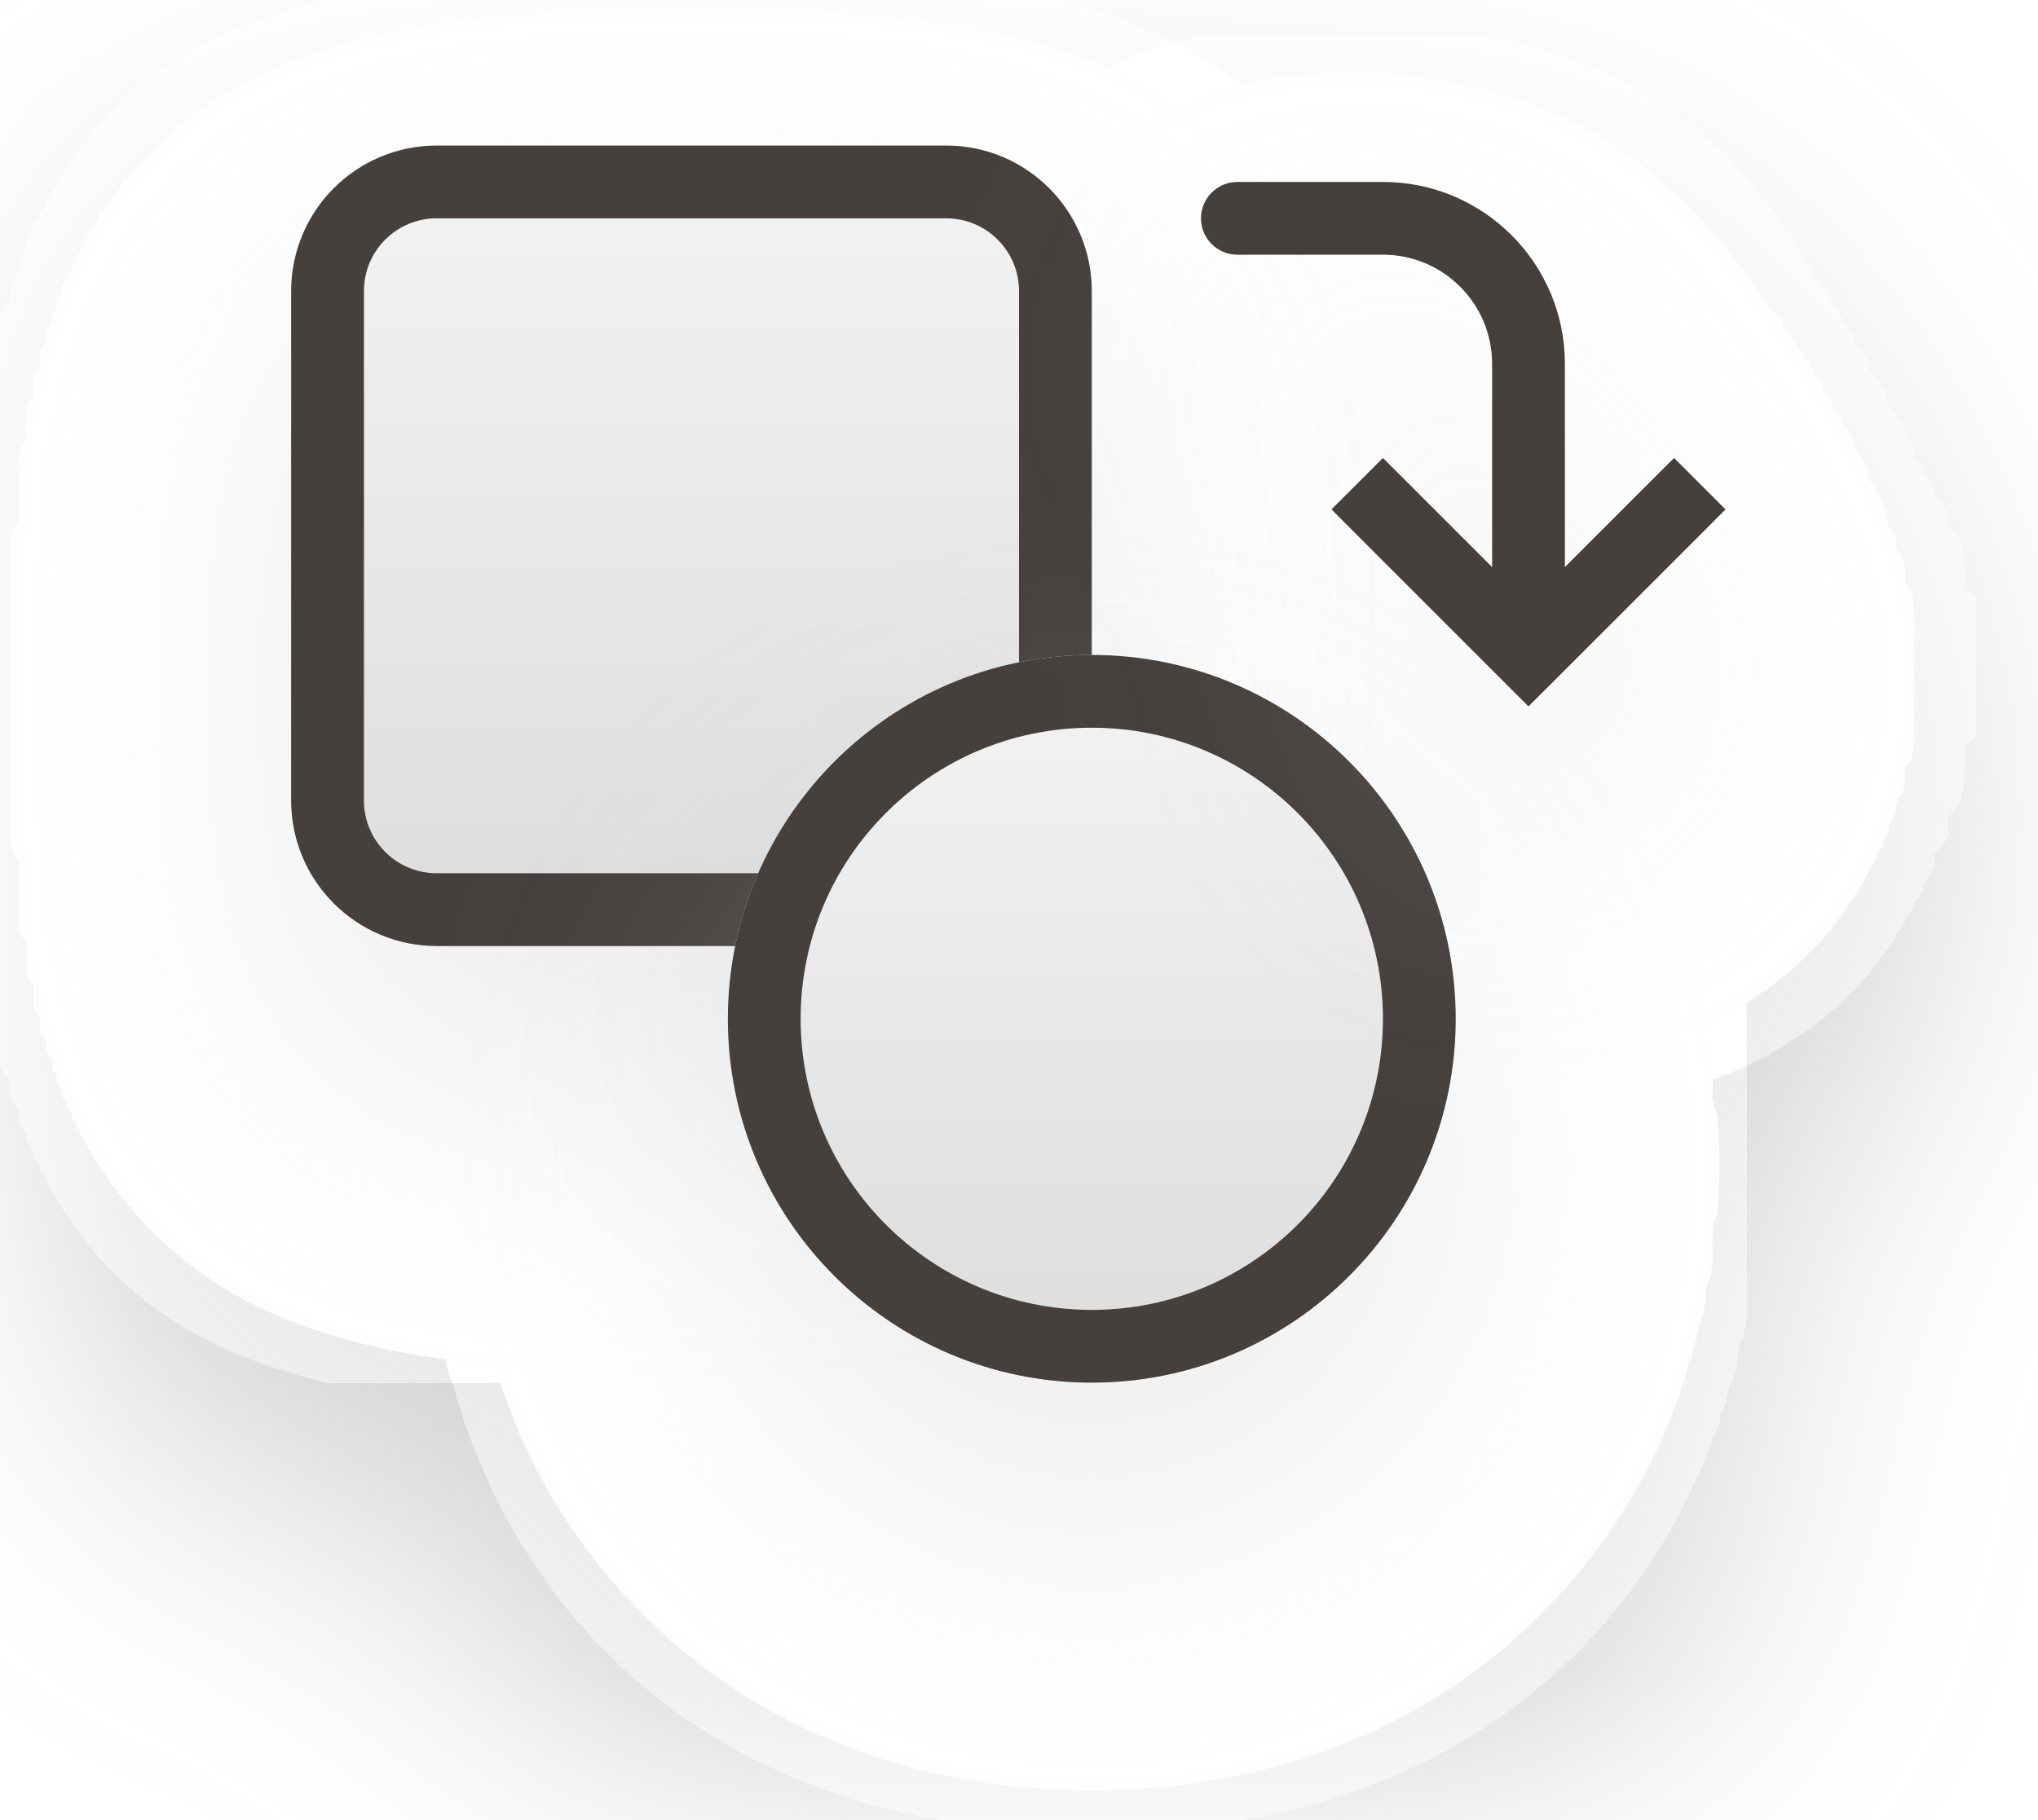
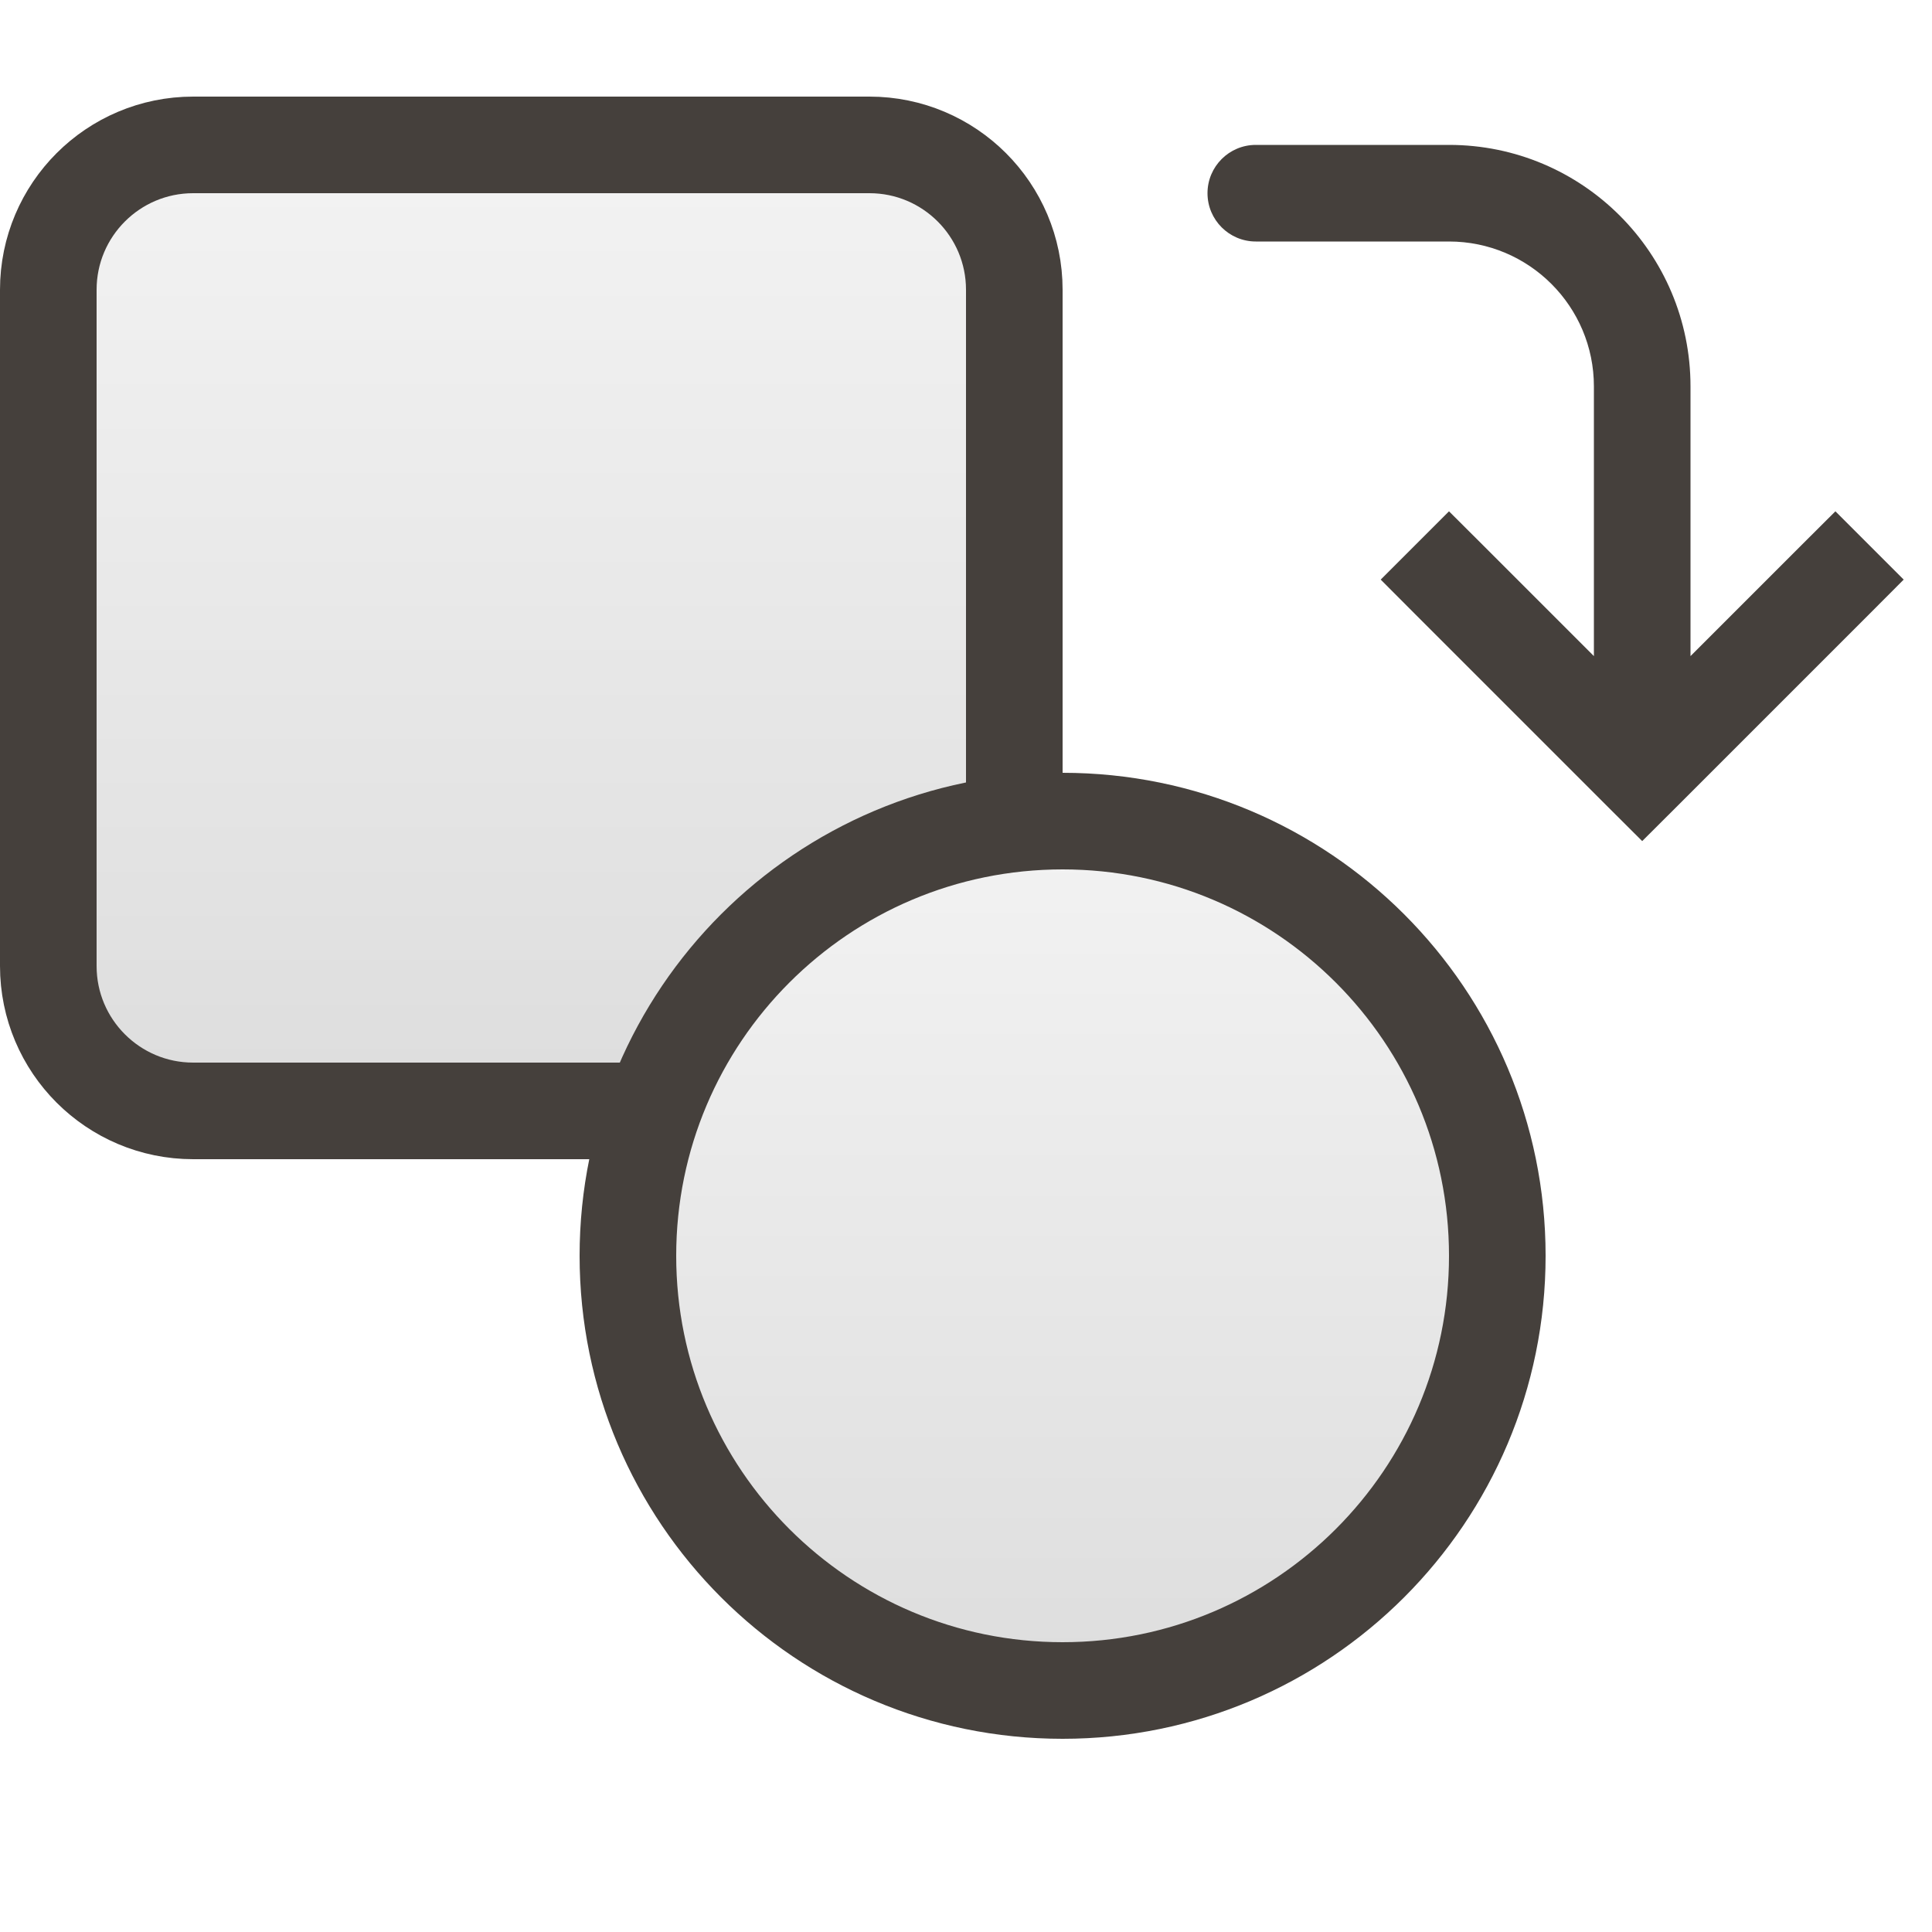
- <svg xmlns="http://www.w3.org/2000/svg" width="28" height="25" viewBox="0 0 28 25" fill="none">
-   <g filter="url(#filter0_d_362_631)">
-     <g filter="url(#filter1_d_362_631)">
-       <rect x="4" y="2" width="11" height="11" rx="2" fill="url(#paint0_linear_362_631)" />
-       <rect x="4.5" y="2.5" width="10" height="10" rx="1.5" stroke="#45403C" />
-     </g>
-     <g filter="url(#filter2_d_362_631)">
-       <rect x="10" y="9" width="10" height="10" rx="5" fill="url(#paint1_linear_362_631)" />
-       <rect x="10.5" y="9.5" width="9" height="9" rx="4.5" stroke="#45403C" />
-     </g>
-     <g filter="url(#filter3_d_362_631)">
-       <path d="M17 2.5C16.724 2.5 16.5 2.724 16.5 3C16.5 3.276 16.724 3.5 17 3.5L17 3L17 2.5ZM21 9L20.646 9.354L21 9.707L21.354 9.354L21 9ZM23.354 7.354L23.707 7L23 6.293L22.646 6.646L23 7L23.354 7.354ZM19.354 6.646L19 6.293L18.293 7L18.646 7.354L19 7L19.354 6.646ZM17 3L17 3.5L19 3.5L19 3L19 2.5L17 2.5L17 3ZM21 5L20.5 5L20.5 9L21 9L21.5 9L21.5 5L21 5ZM21 9L21.354 9.354L23.354 7.354L23 7L22.646 6.646L20.646 8.646L21 9ZM21 9L21.354 8.646L19.354 6.646L19 7L18.646 7.354L20.646 9.354L21 9ZM19 3L19 3.5C19.828 3.5 20.5 4.172 20.5 5L21 5L21.5 5C21.5 3.619 20.381 2.5 19 2.5L19 3Z" fill="#45403C" />
-     </g>
-   </g>
+ <svg xmlns="http://www.w3.org/2000/svg" width="20" height="20" viewBox="0 0 20 20" fill="none">
+   <rect x="0.5" y="1.5" width="10" height="10" rx="1.5" fill="url(#paint0_linear_410_31)" stroke="#45403C" />
+   <rect x="6.5" y="8.5" width="9" height="9" rx="4.5" fill="url(#paint1_linear_410_31)" stroke="#45403C" />
+   <path d="M13 1.5C12.724 1.5 12.5 1.724 12.5 2C12.5 2.276 12.724 2.5 13 2.5L13 2L13 1.5ZM17 8L16.646 8.354L17 8.707L17.354 8.354L17 8ZM19.354 6.354L19.707 6L19 5.293L18.646 5.646L19 6L19.354 6.354ZM15.354 5.646L15 5.293L14.293 6L14.646 6.354L15 6L15.354 5.646ZM13 2L13 2.5L15 2.5L15 2L15 1.5L13 1.5L13 2ZM17 4L16.5 4L16.5 8L17 8L17.5 8L17.5 4L17 4ZM17 8L17.354 8.354L19.354 6.354L19 6L18.646 5.646L16.646 7.646L17 8ZM17 8L17.354 7.646L15.354 5.646L15 6L14.646 6.354L16.646 8.354L17 8ZM15 2L15 2.5C15.828 2.5 16.5 3.172 16.5 4L17 4L17.5 4C17.5 2.619 16.381 1.5 15 1.5L15 2Z" fill="#45403C" />
  <defs>
-     <filter id="filter0_d_362_631" x="0" y="-1" width="28" height="28" filterUnits="userSpaceOnUse" color-interpolation-filters="sRGB">
-       <feFlood flood-opacity="0" result="BackgroundImageFix" />
-       <feColorMatrix in="SourceAlpha" type="matrix" values="0 0 0 0 0 0 0 0 0 0 0 0 0 0 0 0 0 0 127 0" result="hardAlpha" />
-       <feOffset dy="2" />
-       <feGaussianBlur stdDeviation="2" />
-       <feComposite in2="hardAlpha" operator="out" />
-       <feColorMatrix type="matrix" values="0 0 0 0 0.446 0 0 0 0 0.446 0 0 0 0 0.446 0 0 0 0.32 0" />
-       <feBlend mode="normal" in2="BackgroundImageFix" result="effect1_dropShadow_362_631" />
-       <feBlend mode="normal" in="SourceGraphic" in2="effect1_dropShadow_362_631" result="shape" />
-     </filter>
-     <filter id="filter1_d_362_631" x="0" y="0" width="19" height="19" filterUnits="userSpaceOnUse" color-interpolation-filters="sRGB">
-       <feFlood flood-opacity="0" result="BackgroundImageFix" />
-       <feColorMatrix in="SourceAlpha" type="matrix" values="0 0 0 0 0 0 0 0 0 0 0 0 0 0 0 0 0 0 127 0" result="hardAlpha" />
-       <feOffset dy="2" />
-       <feGaussianBlur stdDeviation="2" />
-       <feComposite in2="hardAlpha" operator="out" />
-       <feColorMatrix type="matrix" values="0 0 0 0 0.785 0 0 0 0 0.785 0 0 0 0 0.785 0 0 0 0.32 0" />
-       <feBlend mode="normal" in2="BackgroundImageFix" result="effect1_dropShadow_362_631" />
-       <feBlend mode="normal" in="SourceGraphic" in2="effect1_dropShadow_362_631" result="shape" />
-     </filter>
-     <filter id="filter2_d_362_631" x="6" y="7" width="18" height="18" filterUnits="userSpaceOnUse" color-interpolation-filters="sRGB">
-       <feFlood flood-opacity="0" result="BackgroundImageFix" />
-       <feColorMatrix in="SourceAlpha" type="matrix" values="0 0 0 0 0 0 0 0 0 0 0 0 0 0 0 0 0 0 127 0" result="hardAlpha" />
-       <feOffset dy="2" />
-       <feGaussianBlur stdDeviation="2" />
-       <feComposite in2="hardAlpha" operator="out" />
-       <feColorMatrix type="matrix" values="0 0 0 0 0.785 0 0 0 0 0.785 0 0 0 0 0.785 0 0 0 0.32 0" />
-       <feBlend mode="normal" in2="BackgroundImageFix" result="effect1_dropShadow_362_631" />
-       <feBlend mode="normal" in="SourceGraphic" in2="effect1_dropShadow_362_631" result="shape" />
-     </filter>
-     <filter id="filter3_d_362_631" x="12.5" y="0.5" width="15.207" height="15.207" filterUnits="userSpaceOnUse" color-interpolation-filters="sRGB">
-       <feFlood flood-opacity="0" result="BackgroundImageFix" />
-       <feColorMatrix in="SourceAlpha" type="matrix" values="0 0 0 0 0 0 0 0 0 0 0 0 0 0 0 0 0 0 127 0" result="hardAlpha" />
-       <feOffset dy="2" />
-       <feGaussianBlur stdDeviation="2" />
-       <feComposite in2="hardAlpha" operator="out" />
-       <feColorMatrix type="matrix" values="0 0 0 0 0.785 0 0 0 0 0.785 0 0 0 0 0.785 0 0 0 0.32 0" />
-       <feBlend mode="normal" in2="BackgroundImageFix" result="effect1_dropShadow_362_631" />
-       <feBlend mode="normal" in="SourceGraphic" in2="effect1_dropShadow_362_631" result="shape" />
-     </filter>
-     <linearGradient id="paint0_linear_362_631" x1="9.5" y1="2" x2="9.5" y2="13" gradientUnits="userSpaceOnUse">
+     <linearGradient id="paint0_linear_410_31" x1="5.5" y1="1" x2="5.5" y2="12" gradientUnits="userSpaceOnUse">
      <stop stop-color="#F4F4F4" />
      <stop offset="1" stop-color="#DCDCDC" />
    </linearGradient>
-     <linearGradient id="paint1_linear_362_631" x1="15" y1="9" x2="15" y2="19" gradientUnits="userSpaceOnUse">
+     <linearGradient id="paint1_linear_410_31" x1="11" y1="8" x2="11" y2="18" gradientUnits="userSpaceOnUse">
      <stop stop-color="#F4F4F4" />
      <stop offset="1" stop-color="#DCDCDC" />
    </linearGradient>
  </defs>
</svg>
